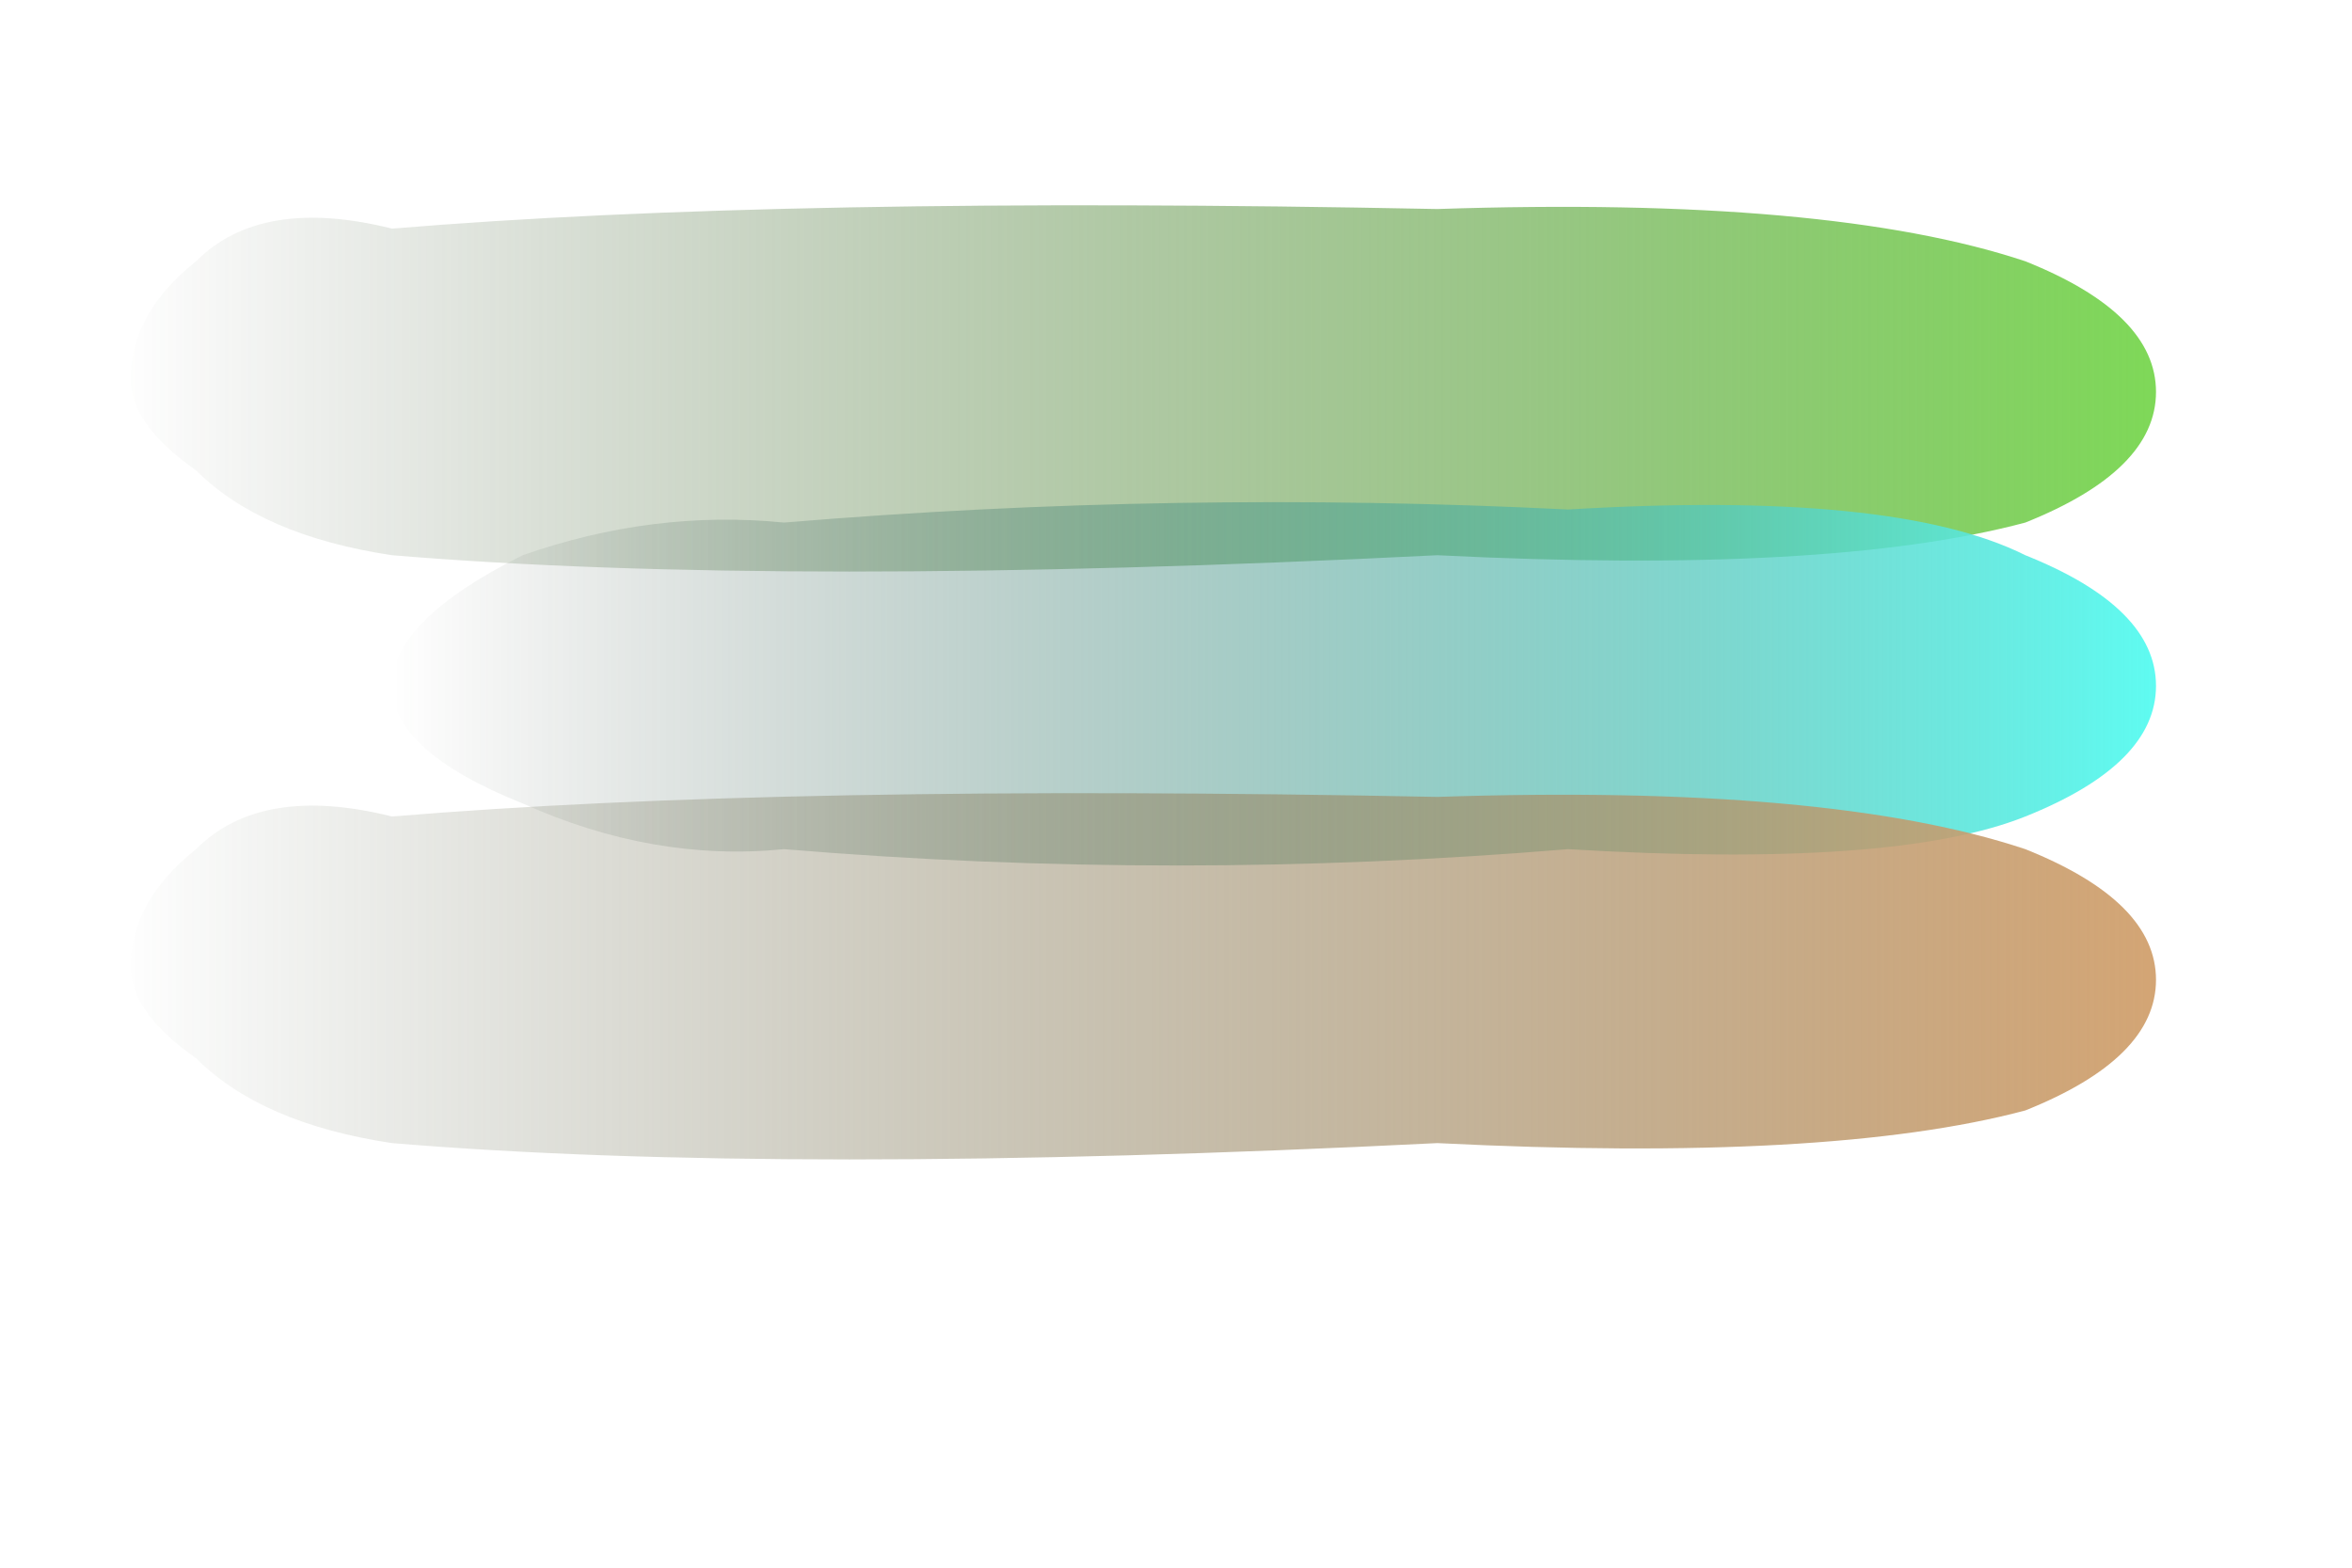
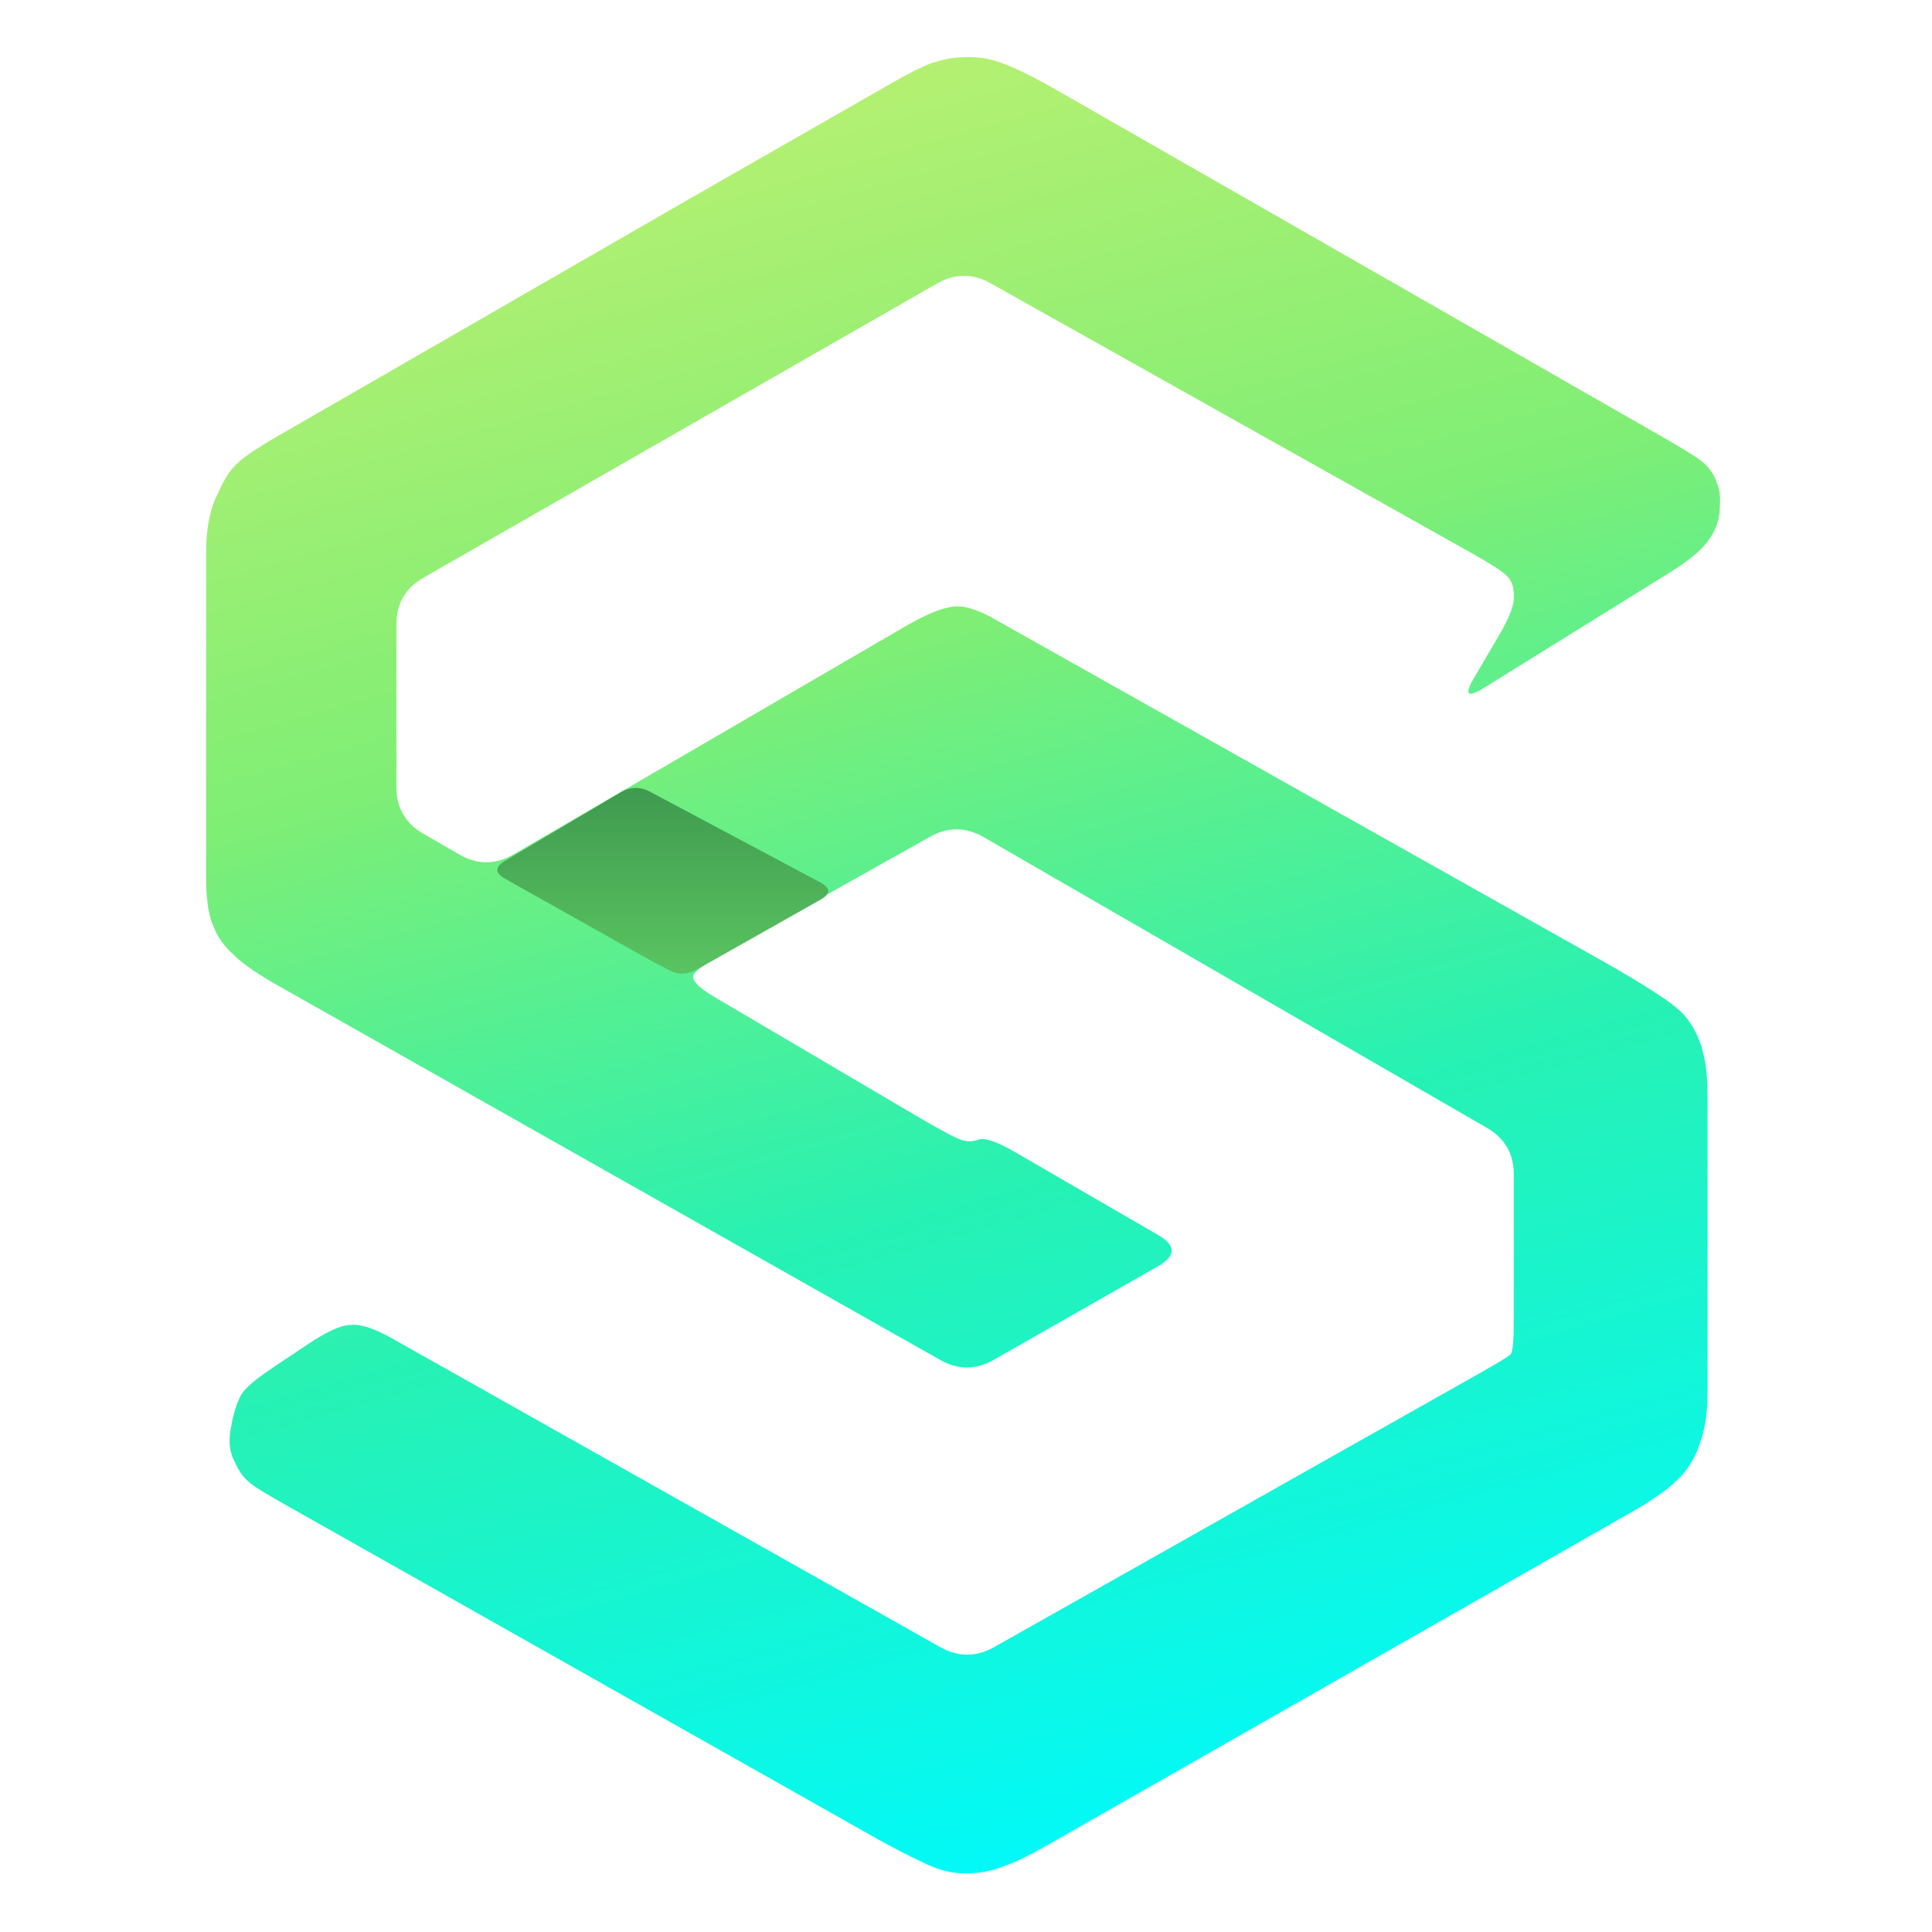
- <svg xmlns="http://www.w3.org/2000/svg" viewBox="0 0 36 24">
+ <svg xmlns="http://www.w3.org/2000/svg" viewBox="0 0 32 32">
  <defs>
-     <linearGradient id="fav-green" x1="0%" y1="0%" x2="100%" y2="0%">
-       <stop offset="0%" stop-color="#3d4a35" stop-opacity="0" />
-       <stop offset="100%" stop-color="#7ed957" stop-opacity="1" />
+     <linearGradient id="fav" x1="0.38" y1="0" x2="0.62" y2="1">
+       <stop offset="0" stop-color="#b8f071" />
+       <stop offset="0.32" stop-color="#7fee75" />
+       <stop offset="0.62" stop-color="#27f1b3" />
+       <stop offset="1" stop-color="#00fafc" />
    </linearGradient>
-     <linearGradient id="fav-cyan" x1="0%" y1="0%" x2="100%" y2="0%">
-       <stop offset="0%" stop-color="#2d3628" stop-opacity="0" />
-       <stop offset="100%" stop-color="#5ffbf1" stop-opacity="1" />
-     </linearGradient>
-     <linearGradient id="fav-gold" x1="0%" y1="0%" x2="100%" y2="0%">
-       <stop offset="0%" stop-color="#4a5942" stop-opacity="0" />
-       <stop offset="100%" stop-color="#d4a574" stop-opacity="1" />
+     <linearGradient id="fav-seam" x1="0" y1="0" x2="0" y2="1">
+       <stop offset="0" stop-color="#3f9a4f" />
+       <stop offset="1" stop-color="#5ac461" />
    </linearGradient>
  </defs>
-   <path d="M 3 4 Q 4 3, 6 3.5 Q 12 3, 22 3.2 Q 28 3, 31 4 Q 33 4.8, 33 6 Q 33 7.2, 31 8 Q 28 8.8, 22 8.5 Q 12 9, 6 8.5 Q 4 8.2, 3 7.2 Q 2 6.5, 2 5.8 Q 2 4.8, 3 4 Z" fill="url(#fav-green)" />
-   <path d="M 8 8.5 Q 10 7.8, 12 8 Q 18 7.5, 24 7.8 Q 29 7.5, 31 8.5 Q 33 9.3, 33 10.5 Q 33 11.7, 31 12.5 Q 29 13.3, 24 13 Q 18 13.5, 12 13 Q 10 13.2, 8 12.3 Q 6 11.5, 6 10.5 Q 6 9.5, 8 8.5 Z" fill="url(#fav-cyan)" />
-   <path d="M 3 13 Q 4 12, 6 12.5 Q 12 12, 22 12.2 Q 28 12, 31 13 Q 33 13.8, 33 15 Q 33 16.2, 31 17 Q 28 17.8, 22 17.5 Q 12 18, 6 17.5 Q 4 17.2, 3 16.2 Q 2 15.5, 2 14.8 Q 2 13.8, 3 13 Z" fill="url(#fav-gold)" />
+   <g transform="translate(-6.9 -5.3) scale(0.0573)">
+     <path d="M 400 109 L 401 109 Q 406 109 411.5 111.3 L 412.5 111.7 Q 418 114 425.8 118.5 L 602.2 219.5 Q 610 224 612.3 225.8 L 612.7 226.2 Q 615 228 616.4 231.2 L 616.6 231.8 Q 618 235 617.5 239.5 L 617.5 240.5 Q 617 245 614.3 248.6 L 613.7 249.4 Q 611 253 603.4 257.8 L 549.6 291.2 Q 542 296 546.6 288.3 L 553.4 276.7 Q 558 269 558 265.4 L 558 264.6 Q 558 261 556.2 259.2 L 555.8 258.8 Q 554 257 546.2 252.6 L 406.8 174.4 Q 399 170 391.2 174.5 L 242.8 259.5 Q 235 264 235 273 L 235 320 Q 235 329 242.8 333.5 L 253.2 339.5 Q 261 344 268.8 339.5 L 382.2 273.5 Q 390 269 394.5 268.1 L 395.5 267.9 Q 400 267 407.8 271.4 L 584.2 370.6 Q 592 375 598.4 379.1 L 599.6 379.9 Q 606 384 608.3 387.2 L 608.7 387.8 Q 611 391 612.4 395.5 L 612.6 396.5 Q 614 401 614 410 L 614 495 Q 614 504 611.7 509.9 L 611.3 511.1 Q 609 517 604.9 520.6 L 604.1 521.4 Q 600 525 592.2 529.5 L 423.8 625.5 Q 416 630 411 631.8 L 410 632.2 Q 405 634 400 634 L 399 634 Q 394 634 388.1 631.3 L 386.9 630.7 Q 381 628 373.2 623.6 L 202.8 527.4 Q 195 523 192.7 521.2 L 192.3 520.8 Q 190 519 188.2 514.9 L 187.8 514.1 Q 186 510 187.4 504.1 L 187.6 502.9 Q 189 497 190.8 494.7 L 191.2 494.3 Q 193 492 200.5 487 L 209.5 481 Q 217 476 221.1 475.5 L 221.9 475.5 Q 226 475 233.8 479.4 L 392.2 568.6 Q 400 573 407.8 568.6 L 548.2 489.4 Q 556 485 556.9 484.1 L 557.1 483.9 Q 558 483 558 474 L 558 432 Q 558 423 550.2 418.5 L 404.8 334.5 Q 397 330 389.2 334.4 L 331.8 366.6 Q 324 371 321.7 373.3 L 321.3 373.7 Q 319 376 326.8 380.6 L 384.2 414.4 Q 392 419 395.6 420.8 L 396.4 421.2 Q 400 423 402.7 422.1 L 403.3 421.9 Q 406 421 413.8 425.5 L 455.2 449.5 Q 463 454 455.2 458.5 L 407.8 485.5 Q 400 490 392.2 485.6 L 200.8 377.4 Q 193 373 188.9 369.4 L 188.1 368.6 Q 184 365 182.2 360.5 L 181.8 359.5 Q 180 355 180 346 L 180 252 Q 180 243 182.7 236.6 L 183.3 235.4 Q 186 229 189.2 226.3 L 189.8 225.7 Q 193 223 200.8 218.5 L 303.2 159.5 Q 311 155 318.8 150.5 L 378.2 116.5 Q 386 112 390.1 110.6 L 390.9 110.4 Q 395 109 400 109 Z" fill="url(#fav)" />
+     <path d="M 308.4 321.4 L 357.6 347.6 Q 362 350 357.7 352.5 L 322.3 372.5 Q 318 375 314.4 373.2 L 313.6 372.8 Q 310 371 305.6 368.5 L 266.4 346.5 Q 262 344 266.3 341.4 L 299.7 321.6 Q 304 319 308.4 321.4 Z" fill="url(#fav-seam)" />
+   </g>
</svg>
